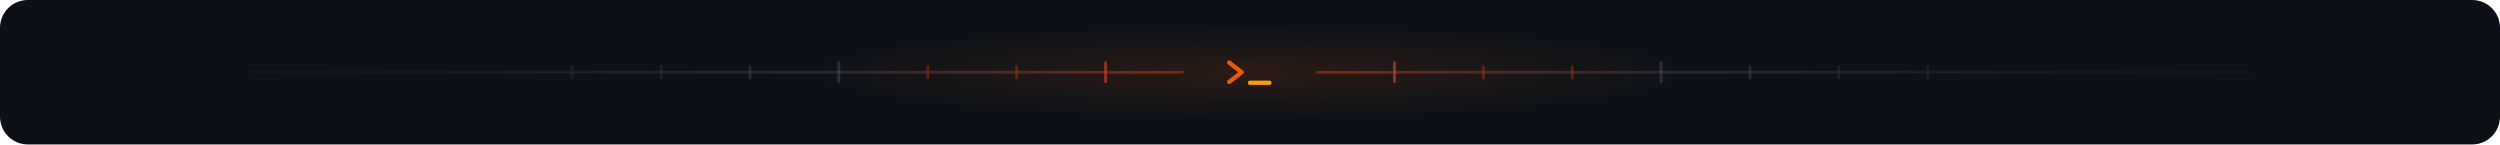
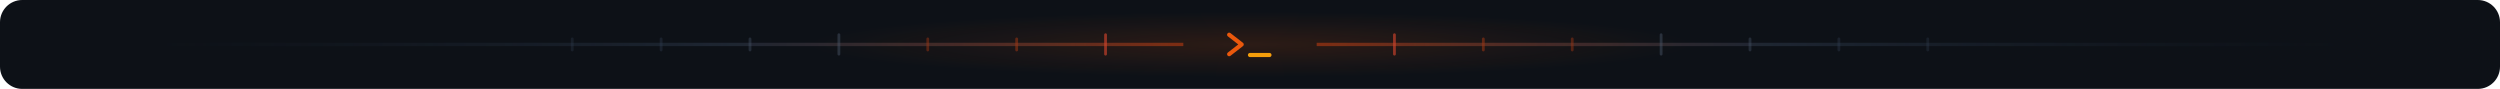
- <svg xmlns="http://www.w3.org/2000/svg" viewBox="0 0 900 52" width="900" height="52" role="img" aria-label="Rs-Agent">
+ <svg xmlns="http://www.w3.org/2000/svg" viewBox="0 0 900 32" width="900" height="32" role="img" aria-label="Rs-Agent">
  <defs>
    <style>
      .cursor { animation: blink 2.2s ease-in-out infinite; }
-       .prompt { animation: glow 4.8s ease-in-out infinite; }
      @keyframes blink {
-         0%, 100% { stroke-opacity: 0.42; }
-         50% { stroke-opacity: 1.0; }
-       }
-       @keyframes glow {
-         0%, 100% { stroke-opacity: 0.72; }
+         0%, 100% { stroke-opacity: 0.45; }
        50% { stroke-opacity: 1.0; }
      }
    </style>
    <radialGradient id="rust_glow" cx="50%" cy="50%" r="42%">
      <stop offset="0%" stop-color="#ea580c" stop-opacity="0.14" />
      <stop offset="100%" stop-color="#ea580c" stop-opacity="0" />
    </radialGradient>
    <linearGradient id="line_fade_l" gradientUnits="userSpaceOnUse" x1="56" y1="0" x2="426" y2="0">
      <stop offset="0%" stop-color="#1e293b" stop-opacity="0" />
-       <stop offset="55%" stop-color="#334155" stop-opacity="0.45" />
-       <stop offset="100%" stop-color="#9a3412" stop-opacity="0.72" />
+       <stop offset="55%" stop-color="#334155" stop-opacity="0.42" />
+       <stop offset="100%" stop-color="#9a3412" stop-opacity="0.75" />
    </linearGradient>
    <linearGradient id="line_fade_r" gradientUnits="userSpaceOnUse" x1="474" y1="0" x2="844" y2="0">
-       <stop offset="0%" stop-color="#9a3412" stop-opacity="0.72" />
-       <stop offset="45%" stop-color="#334155" stop-opacity="0.45" />
+       <stop offset="0%" stop-color="#9a3412" stop-opacity="0.75" />
+       <stop offset="45%" stop-color="#334155" stop-opacity="0.42" />
      <stop offset="100%" stop-color="#1e293b" stop-opacity="0" />
    </linearGradient>
  </defs>
-   <rect width="900" height="52" rx="10" fill="#0d1117" />
-   <ellipse cx="450" cy="26" rx="190" ry="20" fill="url(#rust_glow)" />
-   <line x1="56" y1="26" x2="426" y2="26" stroke="url(#line_fade_l)" stroke-width="1" />
-   <line x1="474" y1="26" x2="844" y2="26" stroke="url(#line_fade_r)" stroke-width="1" />
+   <rect width="900" height="32" rx="8" fill="#0d1117" />
+   <ellipse cx="450" cy="16" rx="190" ry="14" fill="url(#rust_glow)" />
+   <line x1="56" y1="16" x2="426" y2="16" stroke="url(#line_fade_l)" stroke-width="1.2" />
+   <line x1="474" y1="16" x2="844" y2="16" stroke="url(#line_fade_r)" stroke-width="1.2" />
  <g stroke-linecap="round">
-     <line x1="206" y1="24" x2="206" y2="28" stroke="#334155" stroke-width="1" style="opacity:0.30" />
-     <line x1="238" y1="24" x2="238" y2="28" stroke="#334155" stroke-width="1" style="opacity:0.34" />
-     <line x1="270" y1="24" x2="270" y2="28" stroke="#475569" stroke-width="1" style="opacity:0.38" />
-     <line x1="302" y1="22.5" x2="302" y2="29.5" stroke="#475569" stroke-width="1" style="opacity:0.46" />
-     <line x1="334" y1="24" x2="334" y2="28" stroke="#9a3412" stroke-width="1" style="opacity:0.48" />
-     <line x1="366" y1="24" x2="366" y2="28" stroke="#9a3412" stroke-width="1" style="opacity:0.55" />
-     <line x1="398" y1="22.5" x2="398" y2="29.5" stroke="#ce422b" stroke-width="1" style="opacity:0.65" />
-     <line x1="502" y1="22.5" x2="502" y2="29.5" stroke="#ce422b" stroke-width="1" style="opacity:0.65" />
-     <line x1="534" y1="24" x2="534" y2="28" stroke="#9a3412" stroke-width="1" style="opacity:0.55" />
-     <line x1="566" y1="24" x2="566" y2="28" stroke="#9a3412" stroke-width="1" style="opacity:0.48" />
-     <line x1="598" y1="22.5" x2="598" y2="29.5" stroke="#475569" stroke-width="1" style="opacity:0.46" />
-     <line x1="630" y1="24" x2="630" y2="28" stroke="#475569" stroke-width="1" style="opacity:0.38" />
-     <line x1="662" y1="24" x2="662" y2="28" stroke="#334155" stroke-width="1" style="opacity:0.34" />
-     <line x1="694" y1="24" x2="694" y2="28" stroke="#334155" stroke-width="1" style="opacity:0.30" />
+     <line x1="206" y1="14" x2="206" y2="18" stroke="#334155" stroke-width="1" style="opacity:0.30" />
+     <line x1="238" y1="14" x2="238" y2="18" stroke="#334155" stroke-width="1" style="opacity:0.34" />
+     <line x1="270" y1="14" x2="270" y2="18" stroke="#475569" stroke-width="1" style="opacity:0.38" />
+     <line x1="302" y1="12.5" x2="302" y2="19.5" stroke="#475569" stroke-width="1" style="opacity:0.46" />
+     <line x1="334" y1="14" x2="334" y2="18" stroke="#9a3412" stroke-width="1" style="opacity:0.48" />
+     <line x1="366" y1="14" x2="366" y2="18" stroke="#9a3412" stroke-width="1" style="opacity:0.55" />
+     <line x1="398" y1="12.5" x2="398" y2="19.5" stroke="#ce422b" stroke-width="1" style="opacity:0.65" />
+     <line x1="502" y1="12.5" x2="502" y2="19.5" stroke="#ce422b" stroke-width="1" style="opacity:0.65" />
+     <line x1="534" y1="14" x2="534" y2="18" stroke="#9a3412" stroke-width="1" style="opacity:0.55" />
+     <line x1="566" y1="14" x2="566" y2="18" stroke="#9a3412" stroke-width="1" style="opacity:0.48" />
+     <line x1="598" y1="12.5" x2="598" y2="19.5" stroke="#475569" stroke-width="1" style="opacity:0.46" />
+     <line x1="630" y1="14" x2="630" y2="18" stroke="#475569" stroke-width="1" style="opacity:0.38" />
+     <line x1="662" y1="14" x2="662" y2="18" stroke="#334155" stroke-width="1" style="opacity:0.34" />
+     <line x1="694" y1="14" x2="694" y2="18" stroke="#334155" stroke-width="1" style="opacity:0.30" />
  </g>
-   <path class="prompt" d="M442.5 22.5L447 26L442.5 29.5" stroke="#ea580c" stroke-width="1.55" stroke-linecap="round" stroke-linejoin="round" fill="none" />
-   <line class="cursor" x1="450" y1="29.8" x2="457" y2="29.8" stroke="#f59e0b" stroke-width="1.55" stroke-linecap="round" />
+   <path d="M442.5 12.5L447 16L442.5 19.5" stroke="#ea580c" stroke-width="1.5" stroke-linecap="round" stroke-linejoin="round" fill="none" />
+   <line class="cursor" x1="450" y1="19.8" x2="457" y2="19.8" stroke="#f59e0b" stroke-width="1.5" stroke-linecap="round" />
</svg>
